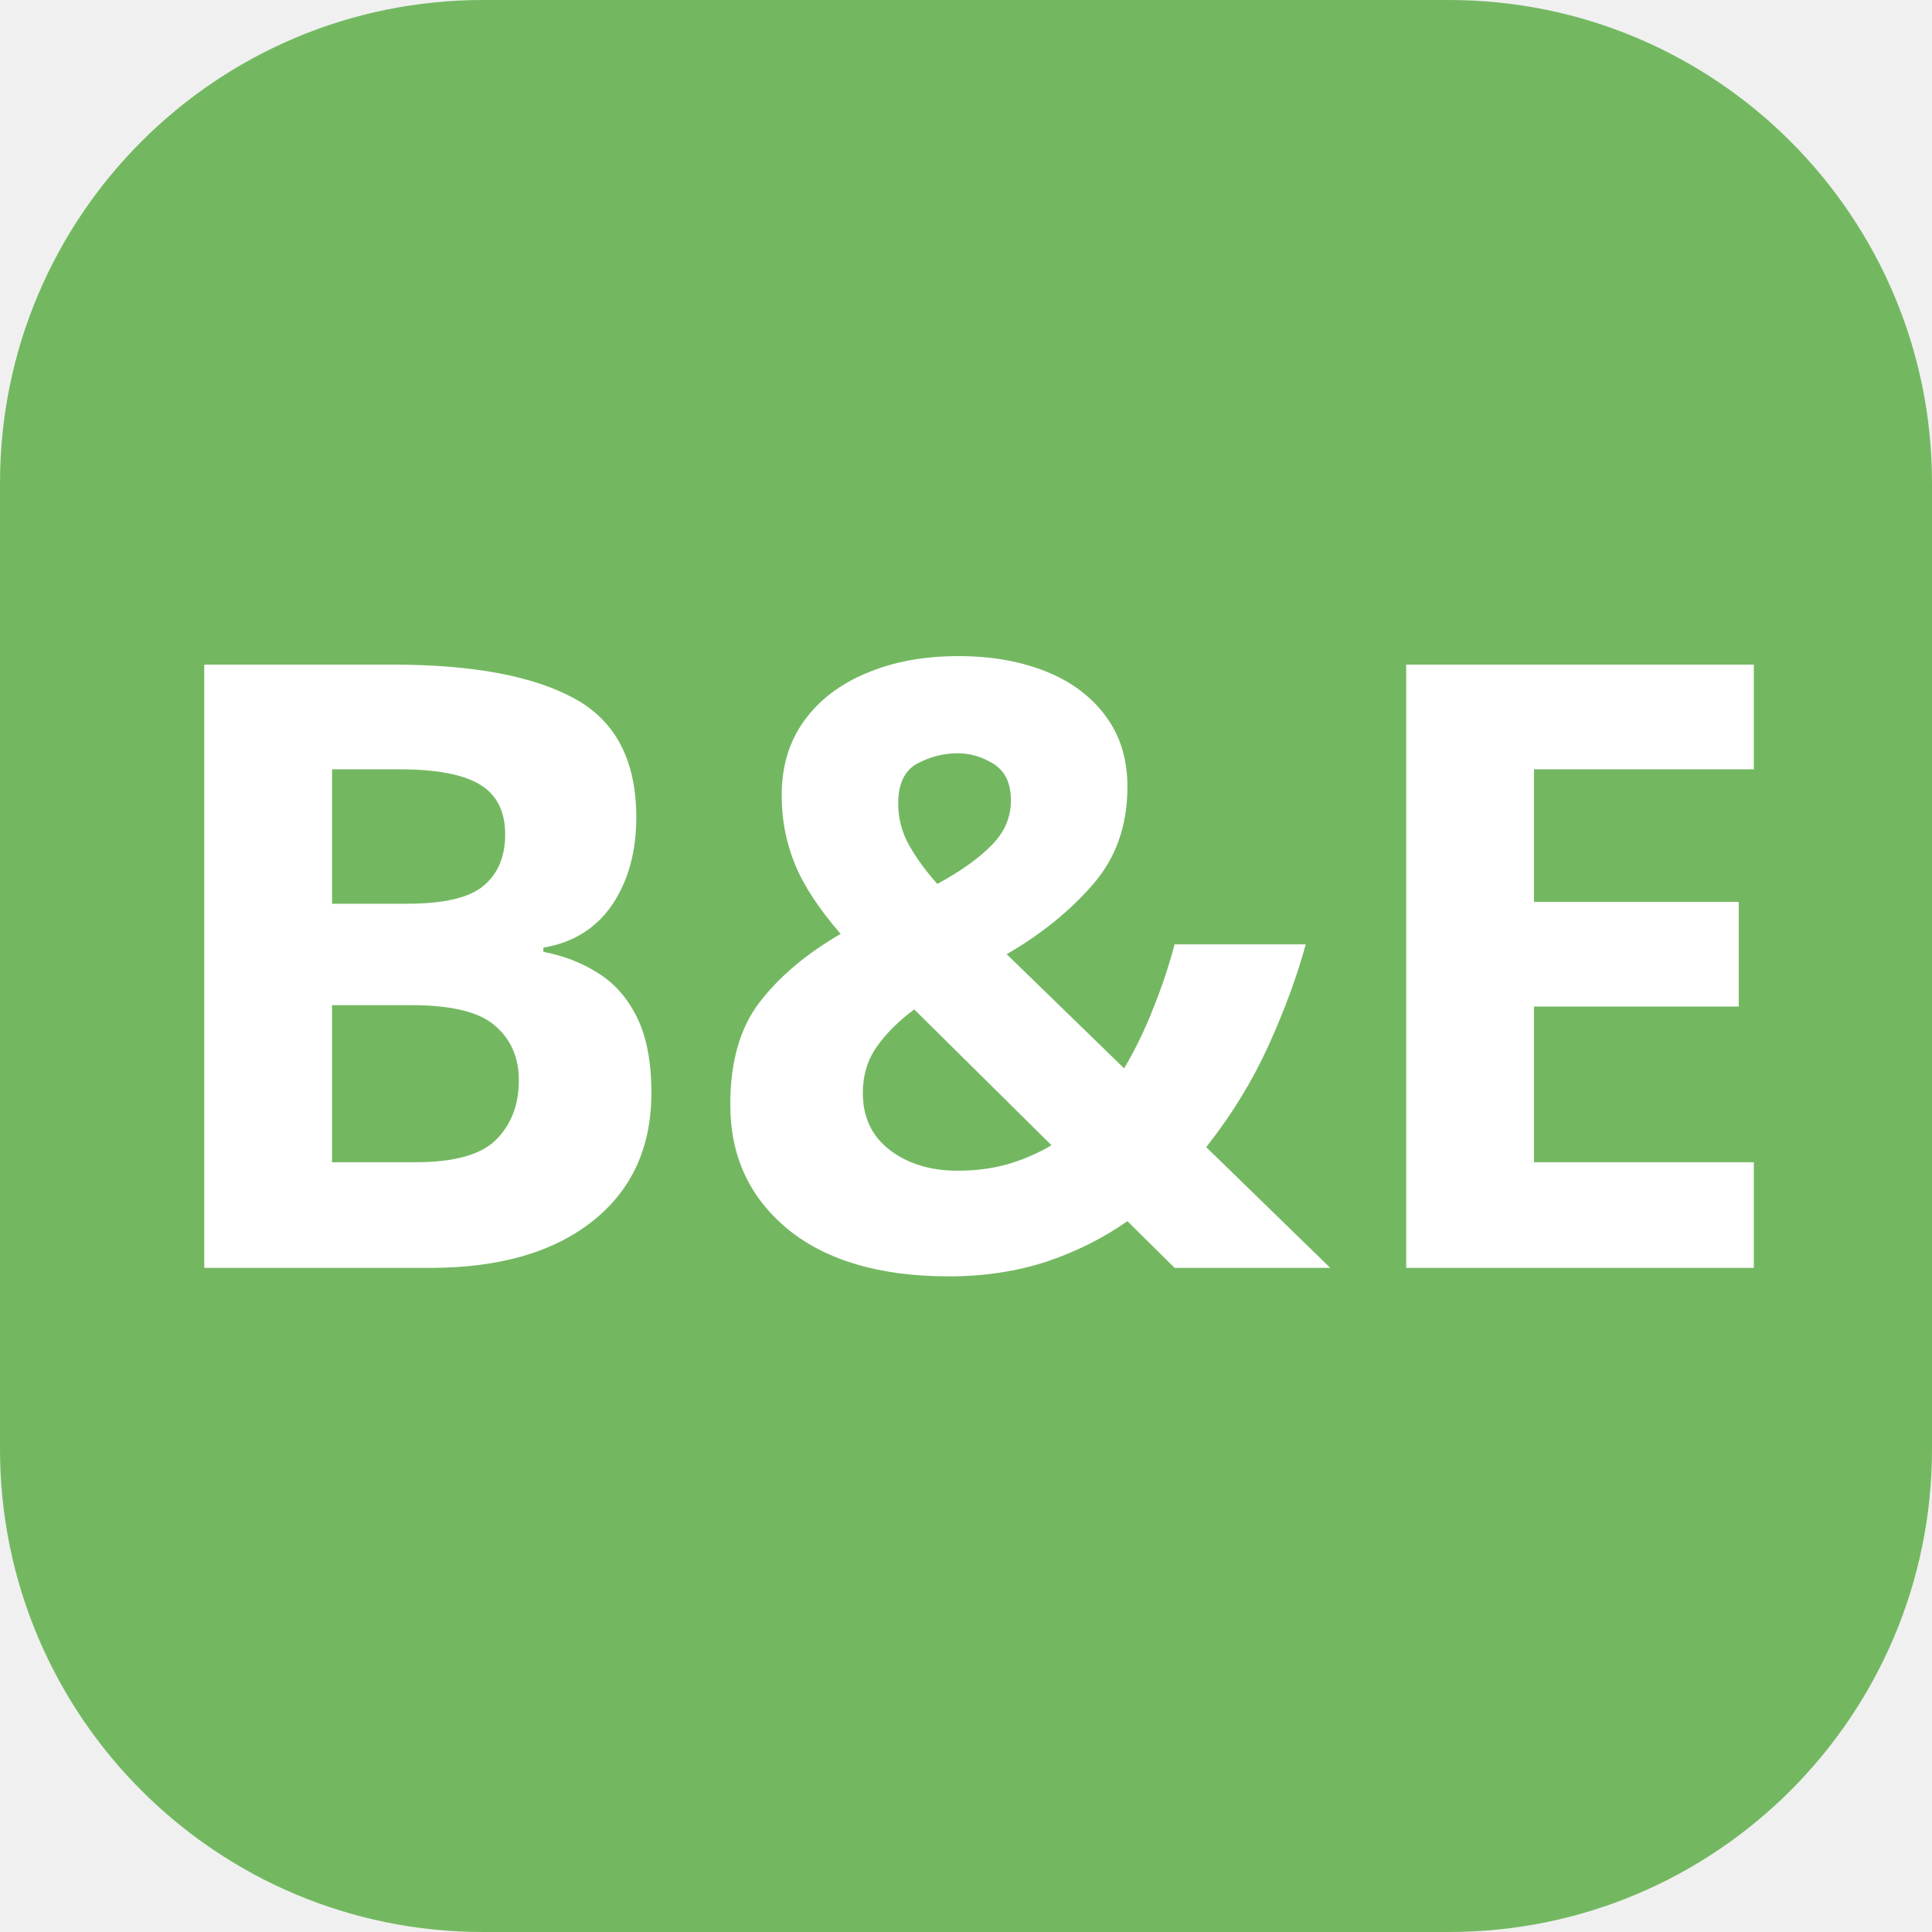
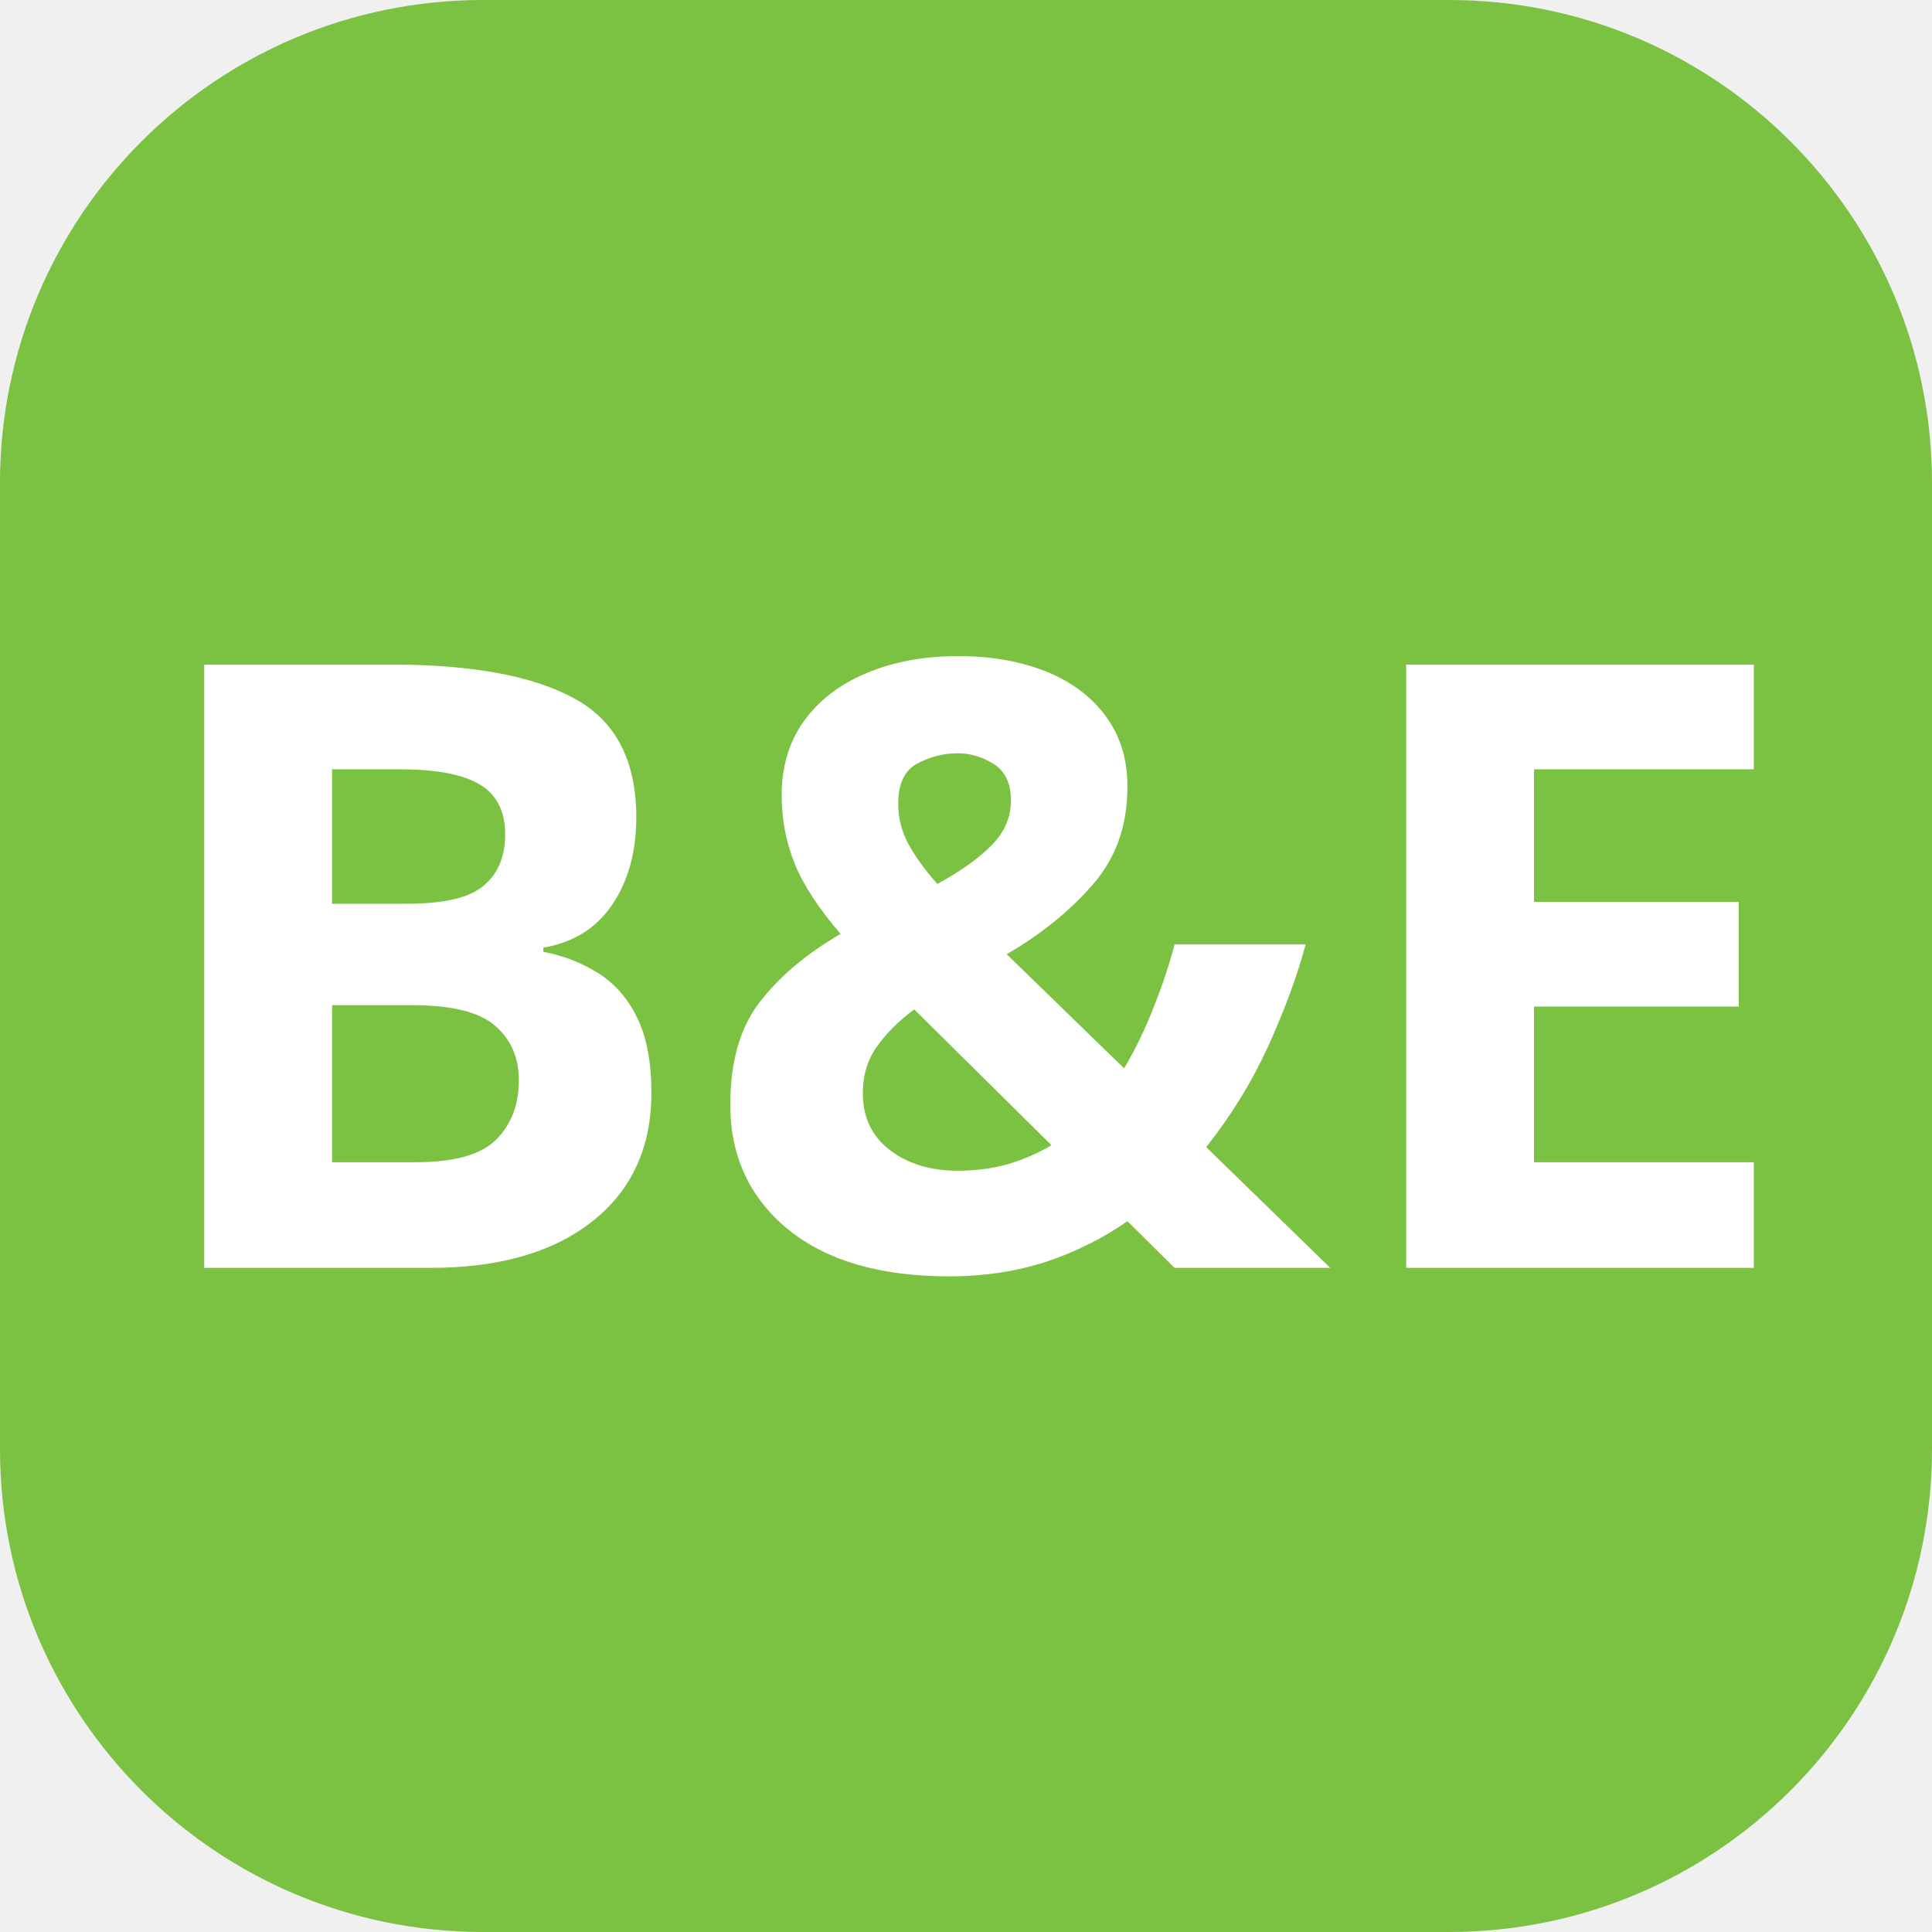
<svg xmlns="http://www.w3.org/2000/svg" viewBox="0 0 64 64" role="img" aria-label="B and E Labs">
-   <rect width="64" height="64" rx="16" fill="#73b861" />
+   <rect width="64" height="64" rx="16" fill="#7bc142" />
  <text x="32" y="42" text-anchor="middle" font-family="system-ui,sans-serif" font-size="28" font-weight="800" fill="#fff">B&amp;E</text>
</svg>
